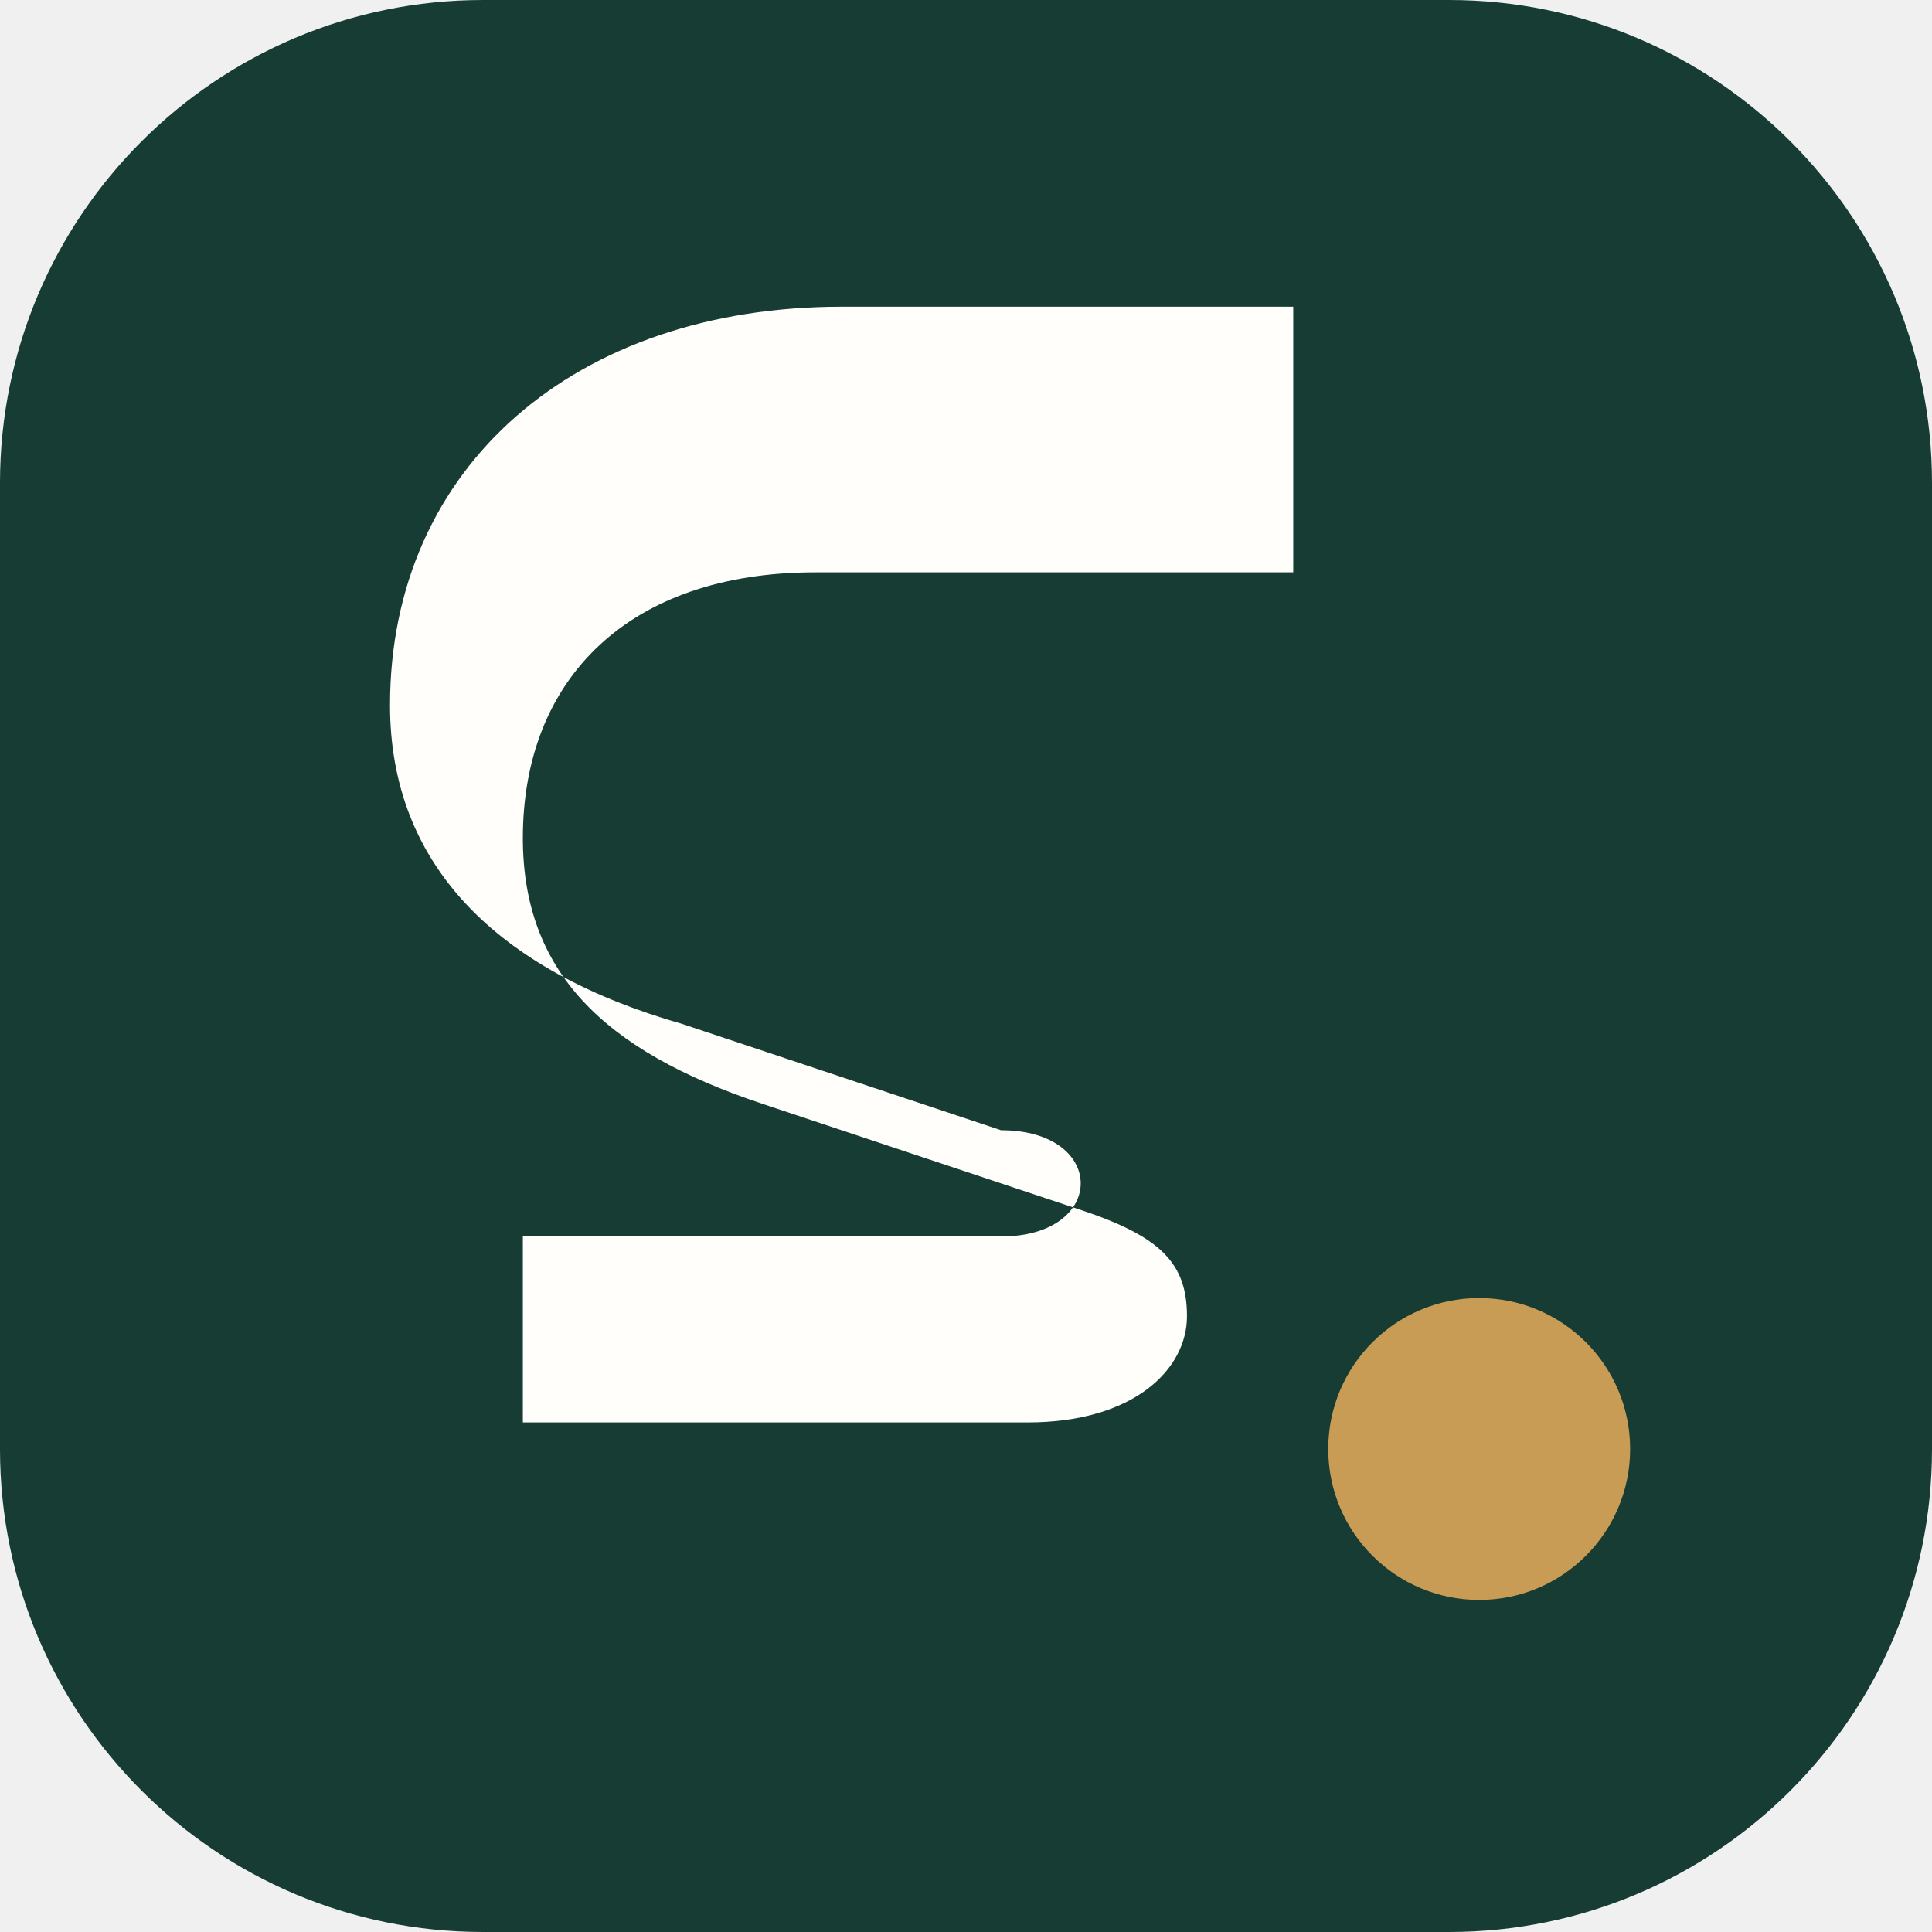
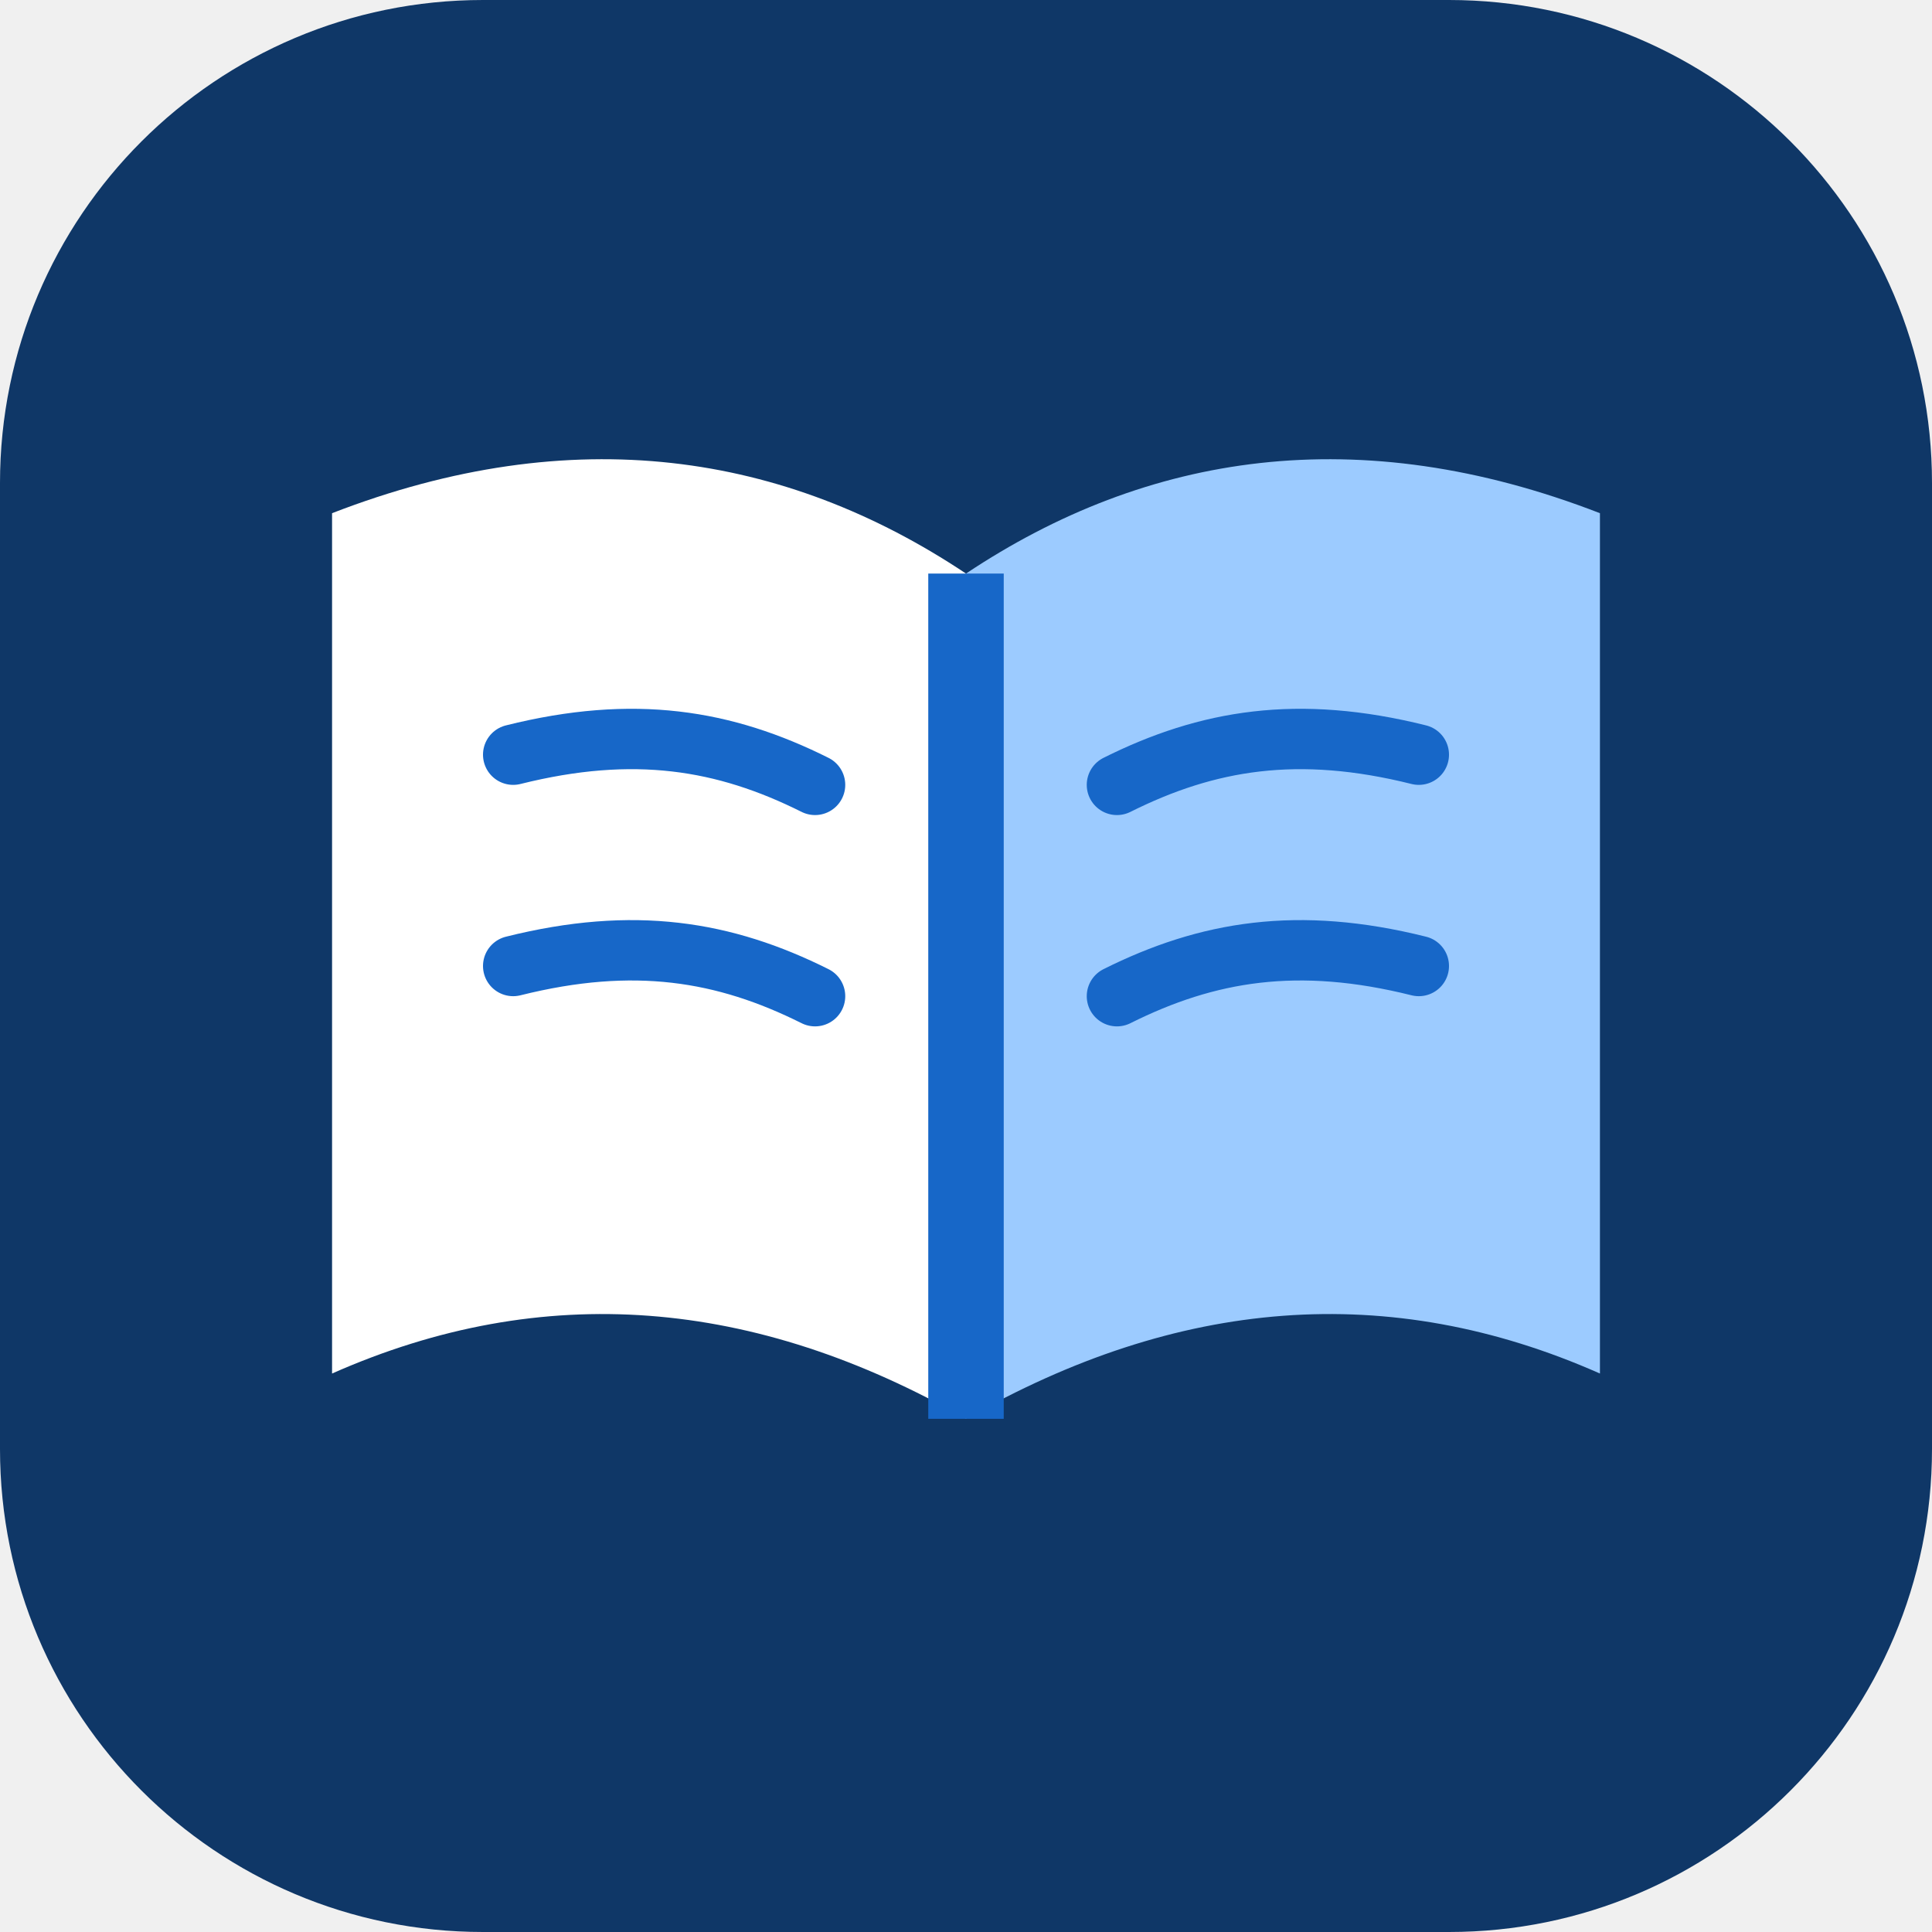
<svg xmlns="http://www.w3.org/2000/svg" viewBox="0 0 64 64">
-   <rect width="64" height="64" rx="16" fill="#173c34" />
-   <path d="M43 17H25c-7 0-11 4-11 10 0 5 3 8 9 10l12 4c3 1 4 2 4 4s-2 4-6 4H14v-7h18c2 0 3-1 3-2s-1-2-3-2l-12-4c-7-2-11-6-11-12 0-9 7-15 17-15h17z" fill="#fffefa" transform="translate(5 4) scale(.88)" />
-   <circle cx="49" cy="48" r="5" fill="#c89c55" />
+   <rect width="64" height="64" rx="16" fill="#0F3767" />
+   <path d="M11 17c8-3.1 15-2 21 2v28c-7-4-14-4.6-21-1.5V17Z" fill="#fff" />
+   <path d="M53 17c-8-3.1-15-2-21 2v28c7-4 14-4.6 21-1.5V17Z" fill="#9CCBFF" />
+   <path d="M32 19v28" stroke="#1767C8" stroke-width="2.5" />
+   <path d="M17 25c4-1 7-.5 10 1M17 32c4-1 7-.5 10 1M47 25c-4-1-7-.5-10 1M47 32c-4-1-7-.5-10 1" stroke="#1767C8" stroke-width="2" stroke-linecap="round" />
</svg>
